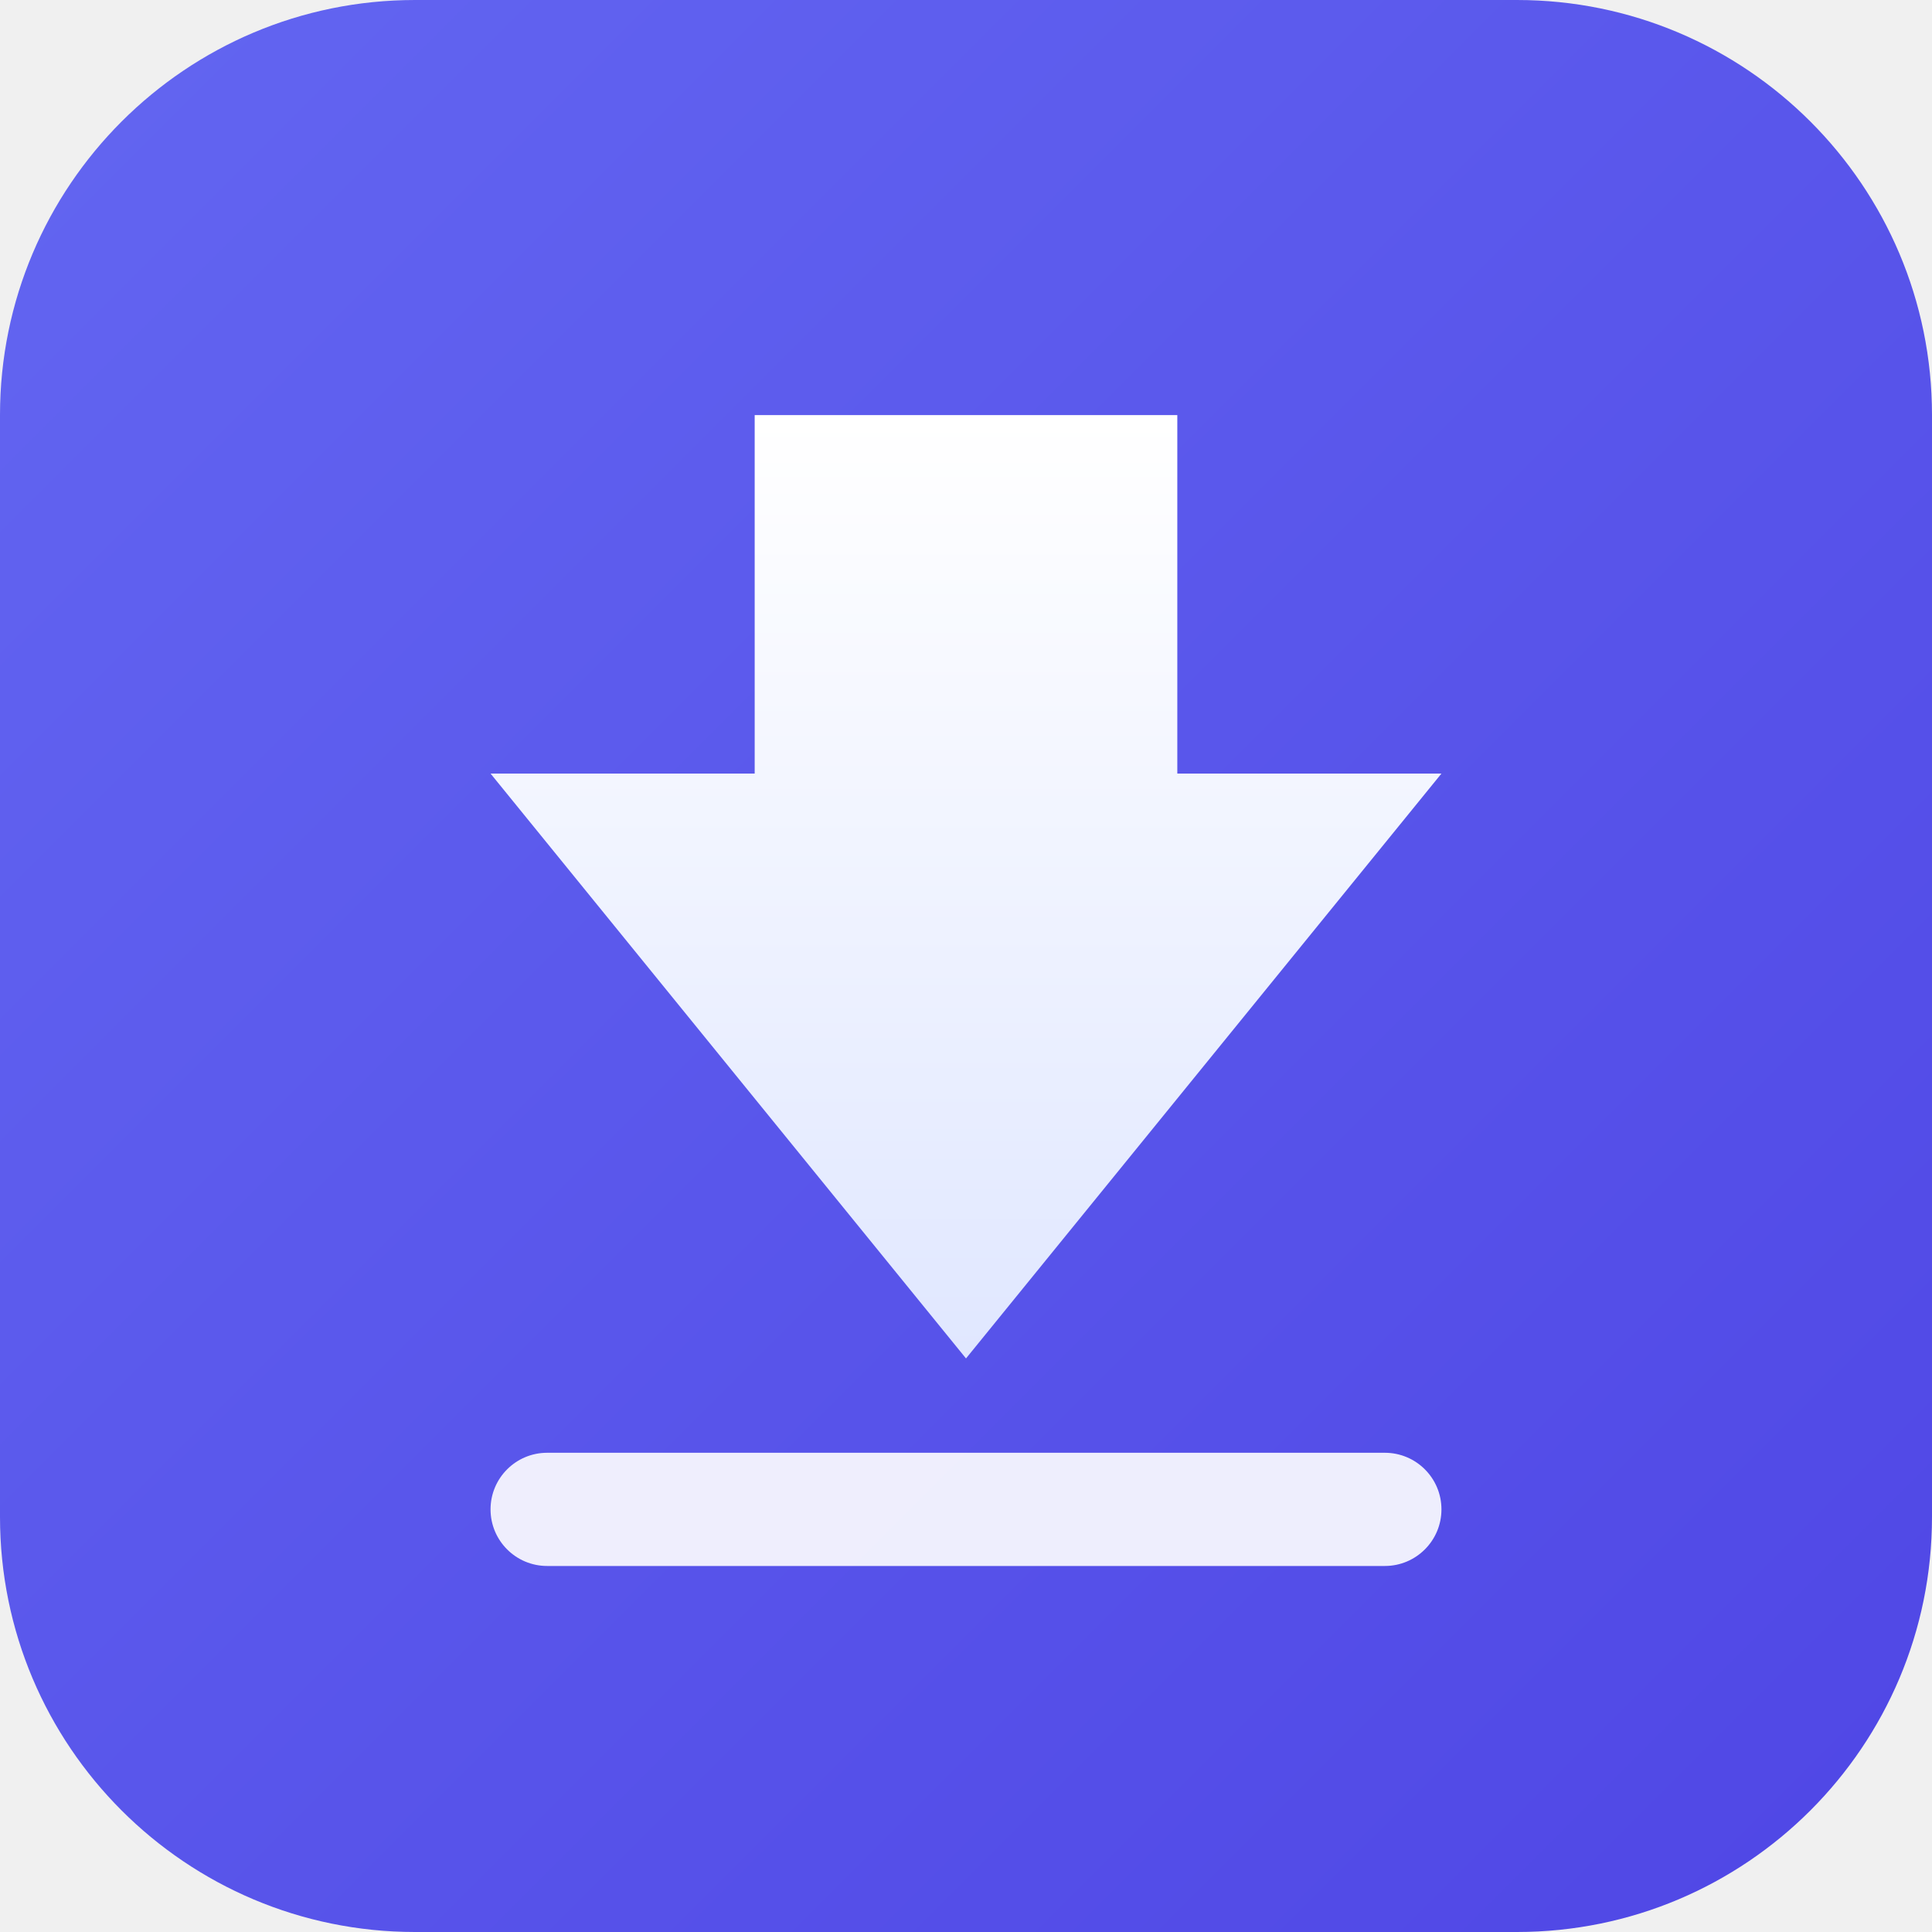
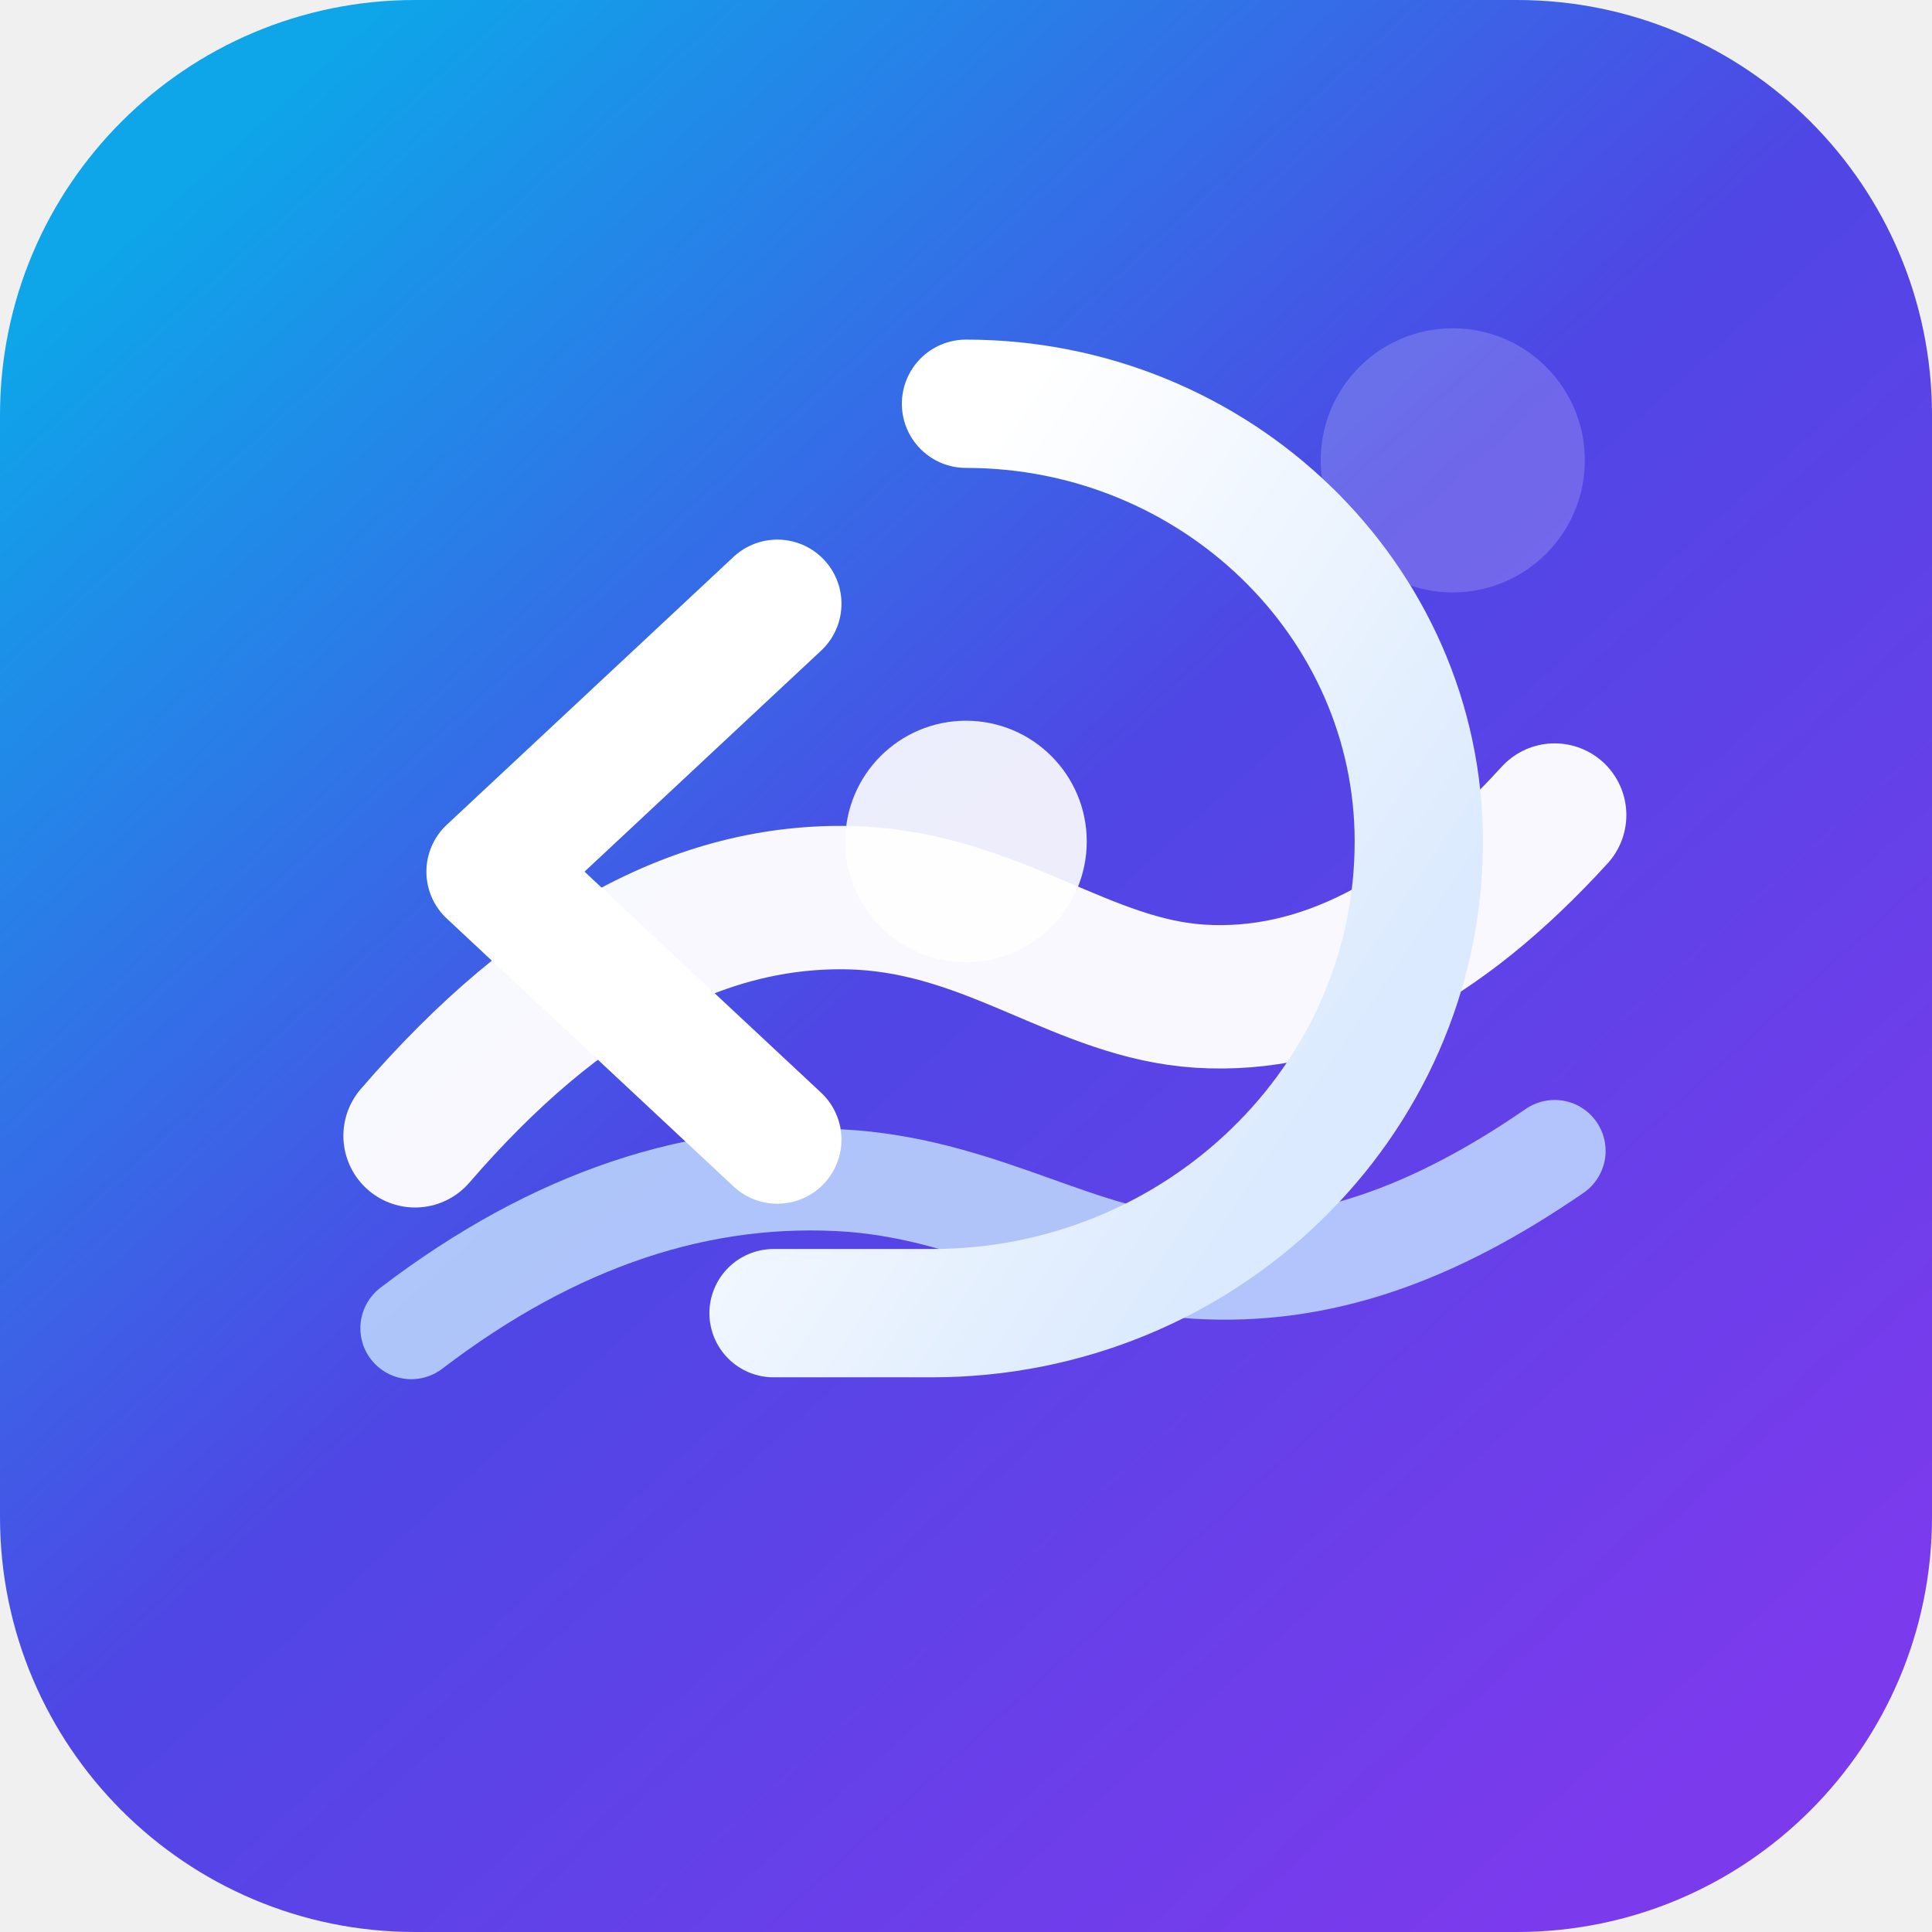
<svg xmlns="http://www.w3.org/2000/svg" width="1024" height="1024" viewBox="0 0 1024 1024">
  <defs>
-     <linearGradient id="bg" x1="0%" y1="0%" x2="100%" y2="100%">
-       <stop offset="0%" stop-color="#6366f1" />
-       <stop offset="100%" stop-color="#4f46e5" />
+     <linearGradient id="bg" x1="12%" y1="8%" x2="88%" y2="92%">
+       <stop offset="0%" stop-color="#0ea5e9" />
+       <stop offset="48%" stop-color="#4f46e5" />
+       <stop offset="100%" stop-color="#7c3aed" />
    </linearGradient>
-     <linearGradient id="arrow" x1="0%" y1="0%" x2="0%" y2="100%">
+     <linearGradient id="foam" x1="18%" y1="20%" x2="82%" y2="80%">
      <stop offset="0%" stop-color="#ffffff" />
-       <stop offset="100%" stop-color="#e0e7ff" />
+       <stop offset="100%" stop-color="#dbeafe" />
    </linearGradient>
  </defs>
-   <rect x="0" y="0" width="1024" height="1024" rx="220" ry="220" fill="url(#bg)" />
-   <polygon points="512,720 260,410 400,410 400,220 624,220 624,410 764,410" fill="url(#arrow)" />
-   <rect x="260" y="770" width="504" height="60" rx="30" ry="30" fill="#ffffff" opacity="0.9" />
+   <rect width="1024" height="1024" rx="220" fill="url(#bg)" />
+   <circle cx="770" cy="244" r="70" fill="#ffffff" opacity="0.18" />
+   <path d="M220 602c76-88 154-130 236-126 72 4 118 48 180 52 64 4 126-28 188-96" fill="none" stroke="#ffffff" stroke-width="76" stroke-linecap="round" opacity="0.96" />
+   <path d="M218 704c76-58 154-84 234-78 72 6 120 42 182 46 66 4 126-18 190-62" fill="none" stroke="#bfdbfe" stroke-width="54" stroke-linecap="round" opacity="0.85" />
+   <path d="M512 214c132 0 240 104 240 232 0 138-116 250-258 250h-84" fill="none" stroke="url(#foam)" stroke-width="68" stroke-linecap="round" />
+   <path d="M412 320l-152 142 152 142" fill="none" stroke="#ffffff" stroke-width="68" stroke-linecap="round" stroke-linejoin="round" />
+   <circle cx="512" cy="446" r="64" fill="#ffffff" opacity="0.9" />
</svg>
